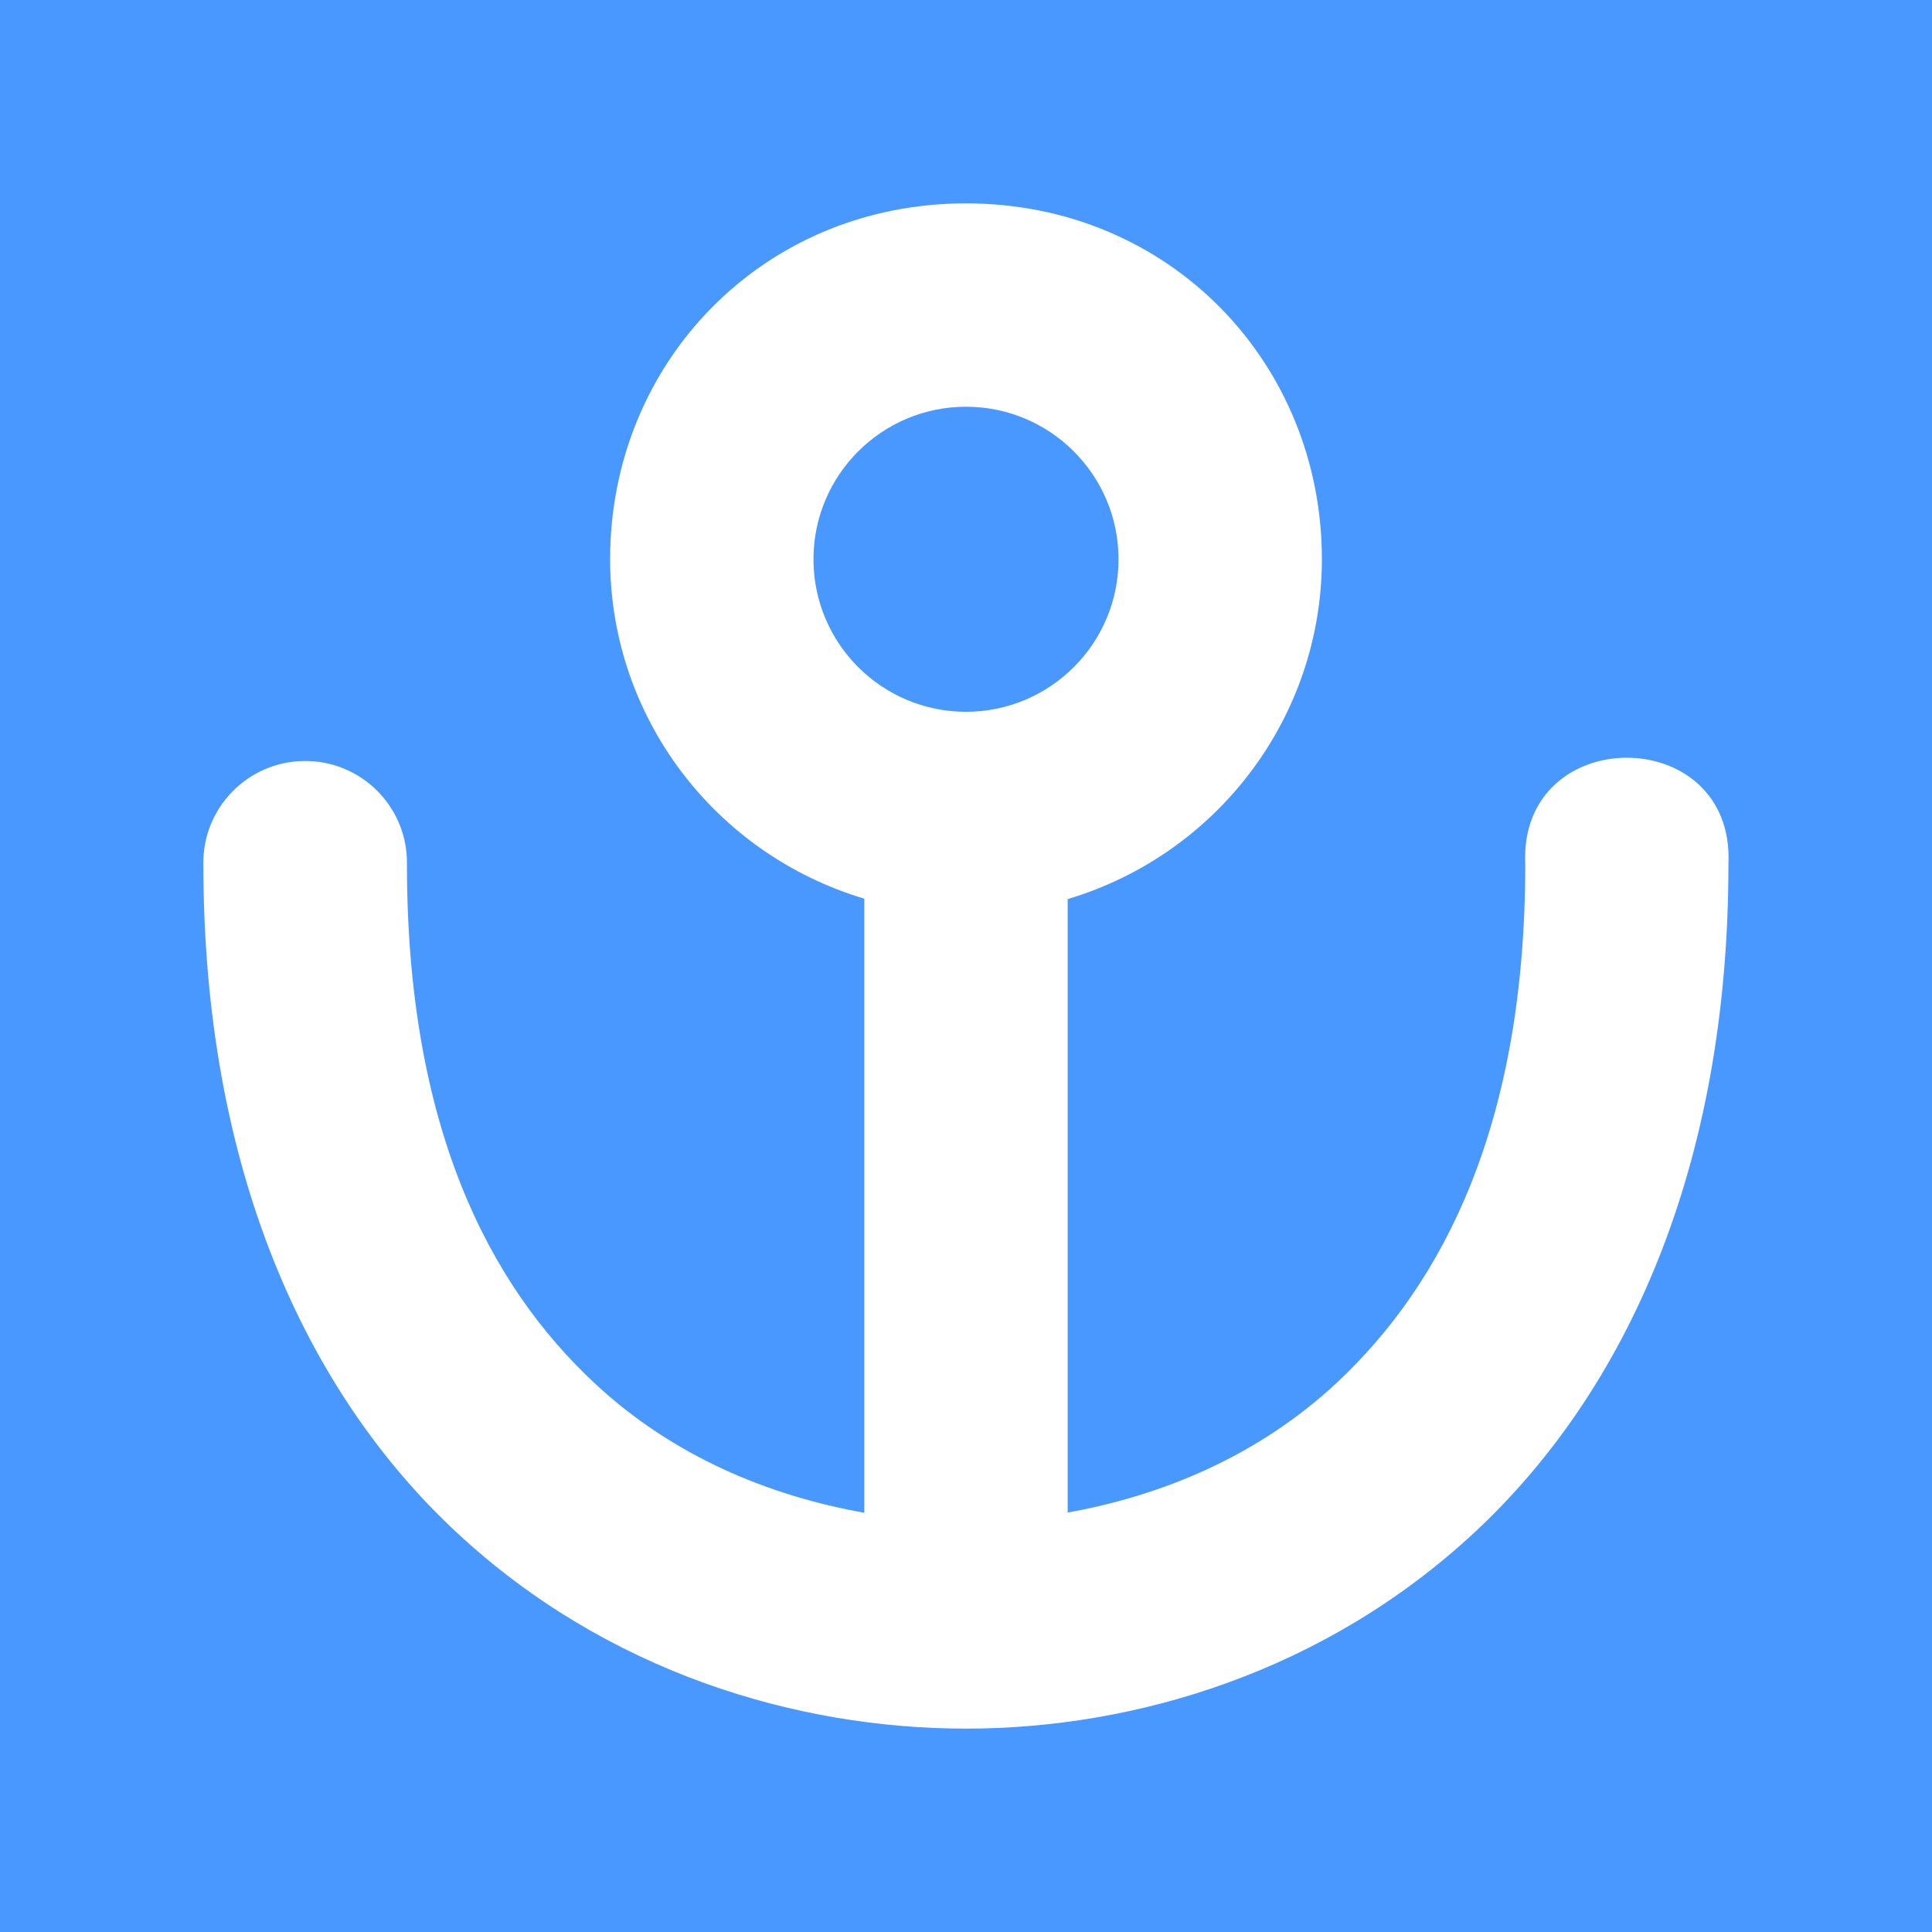
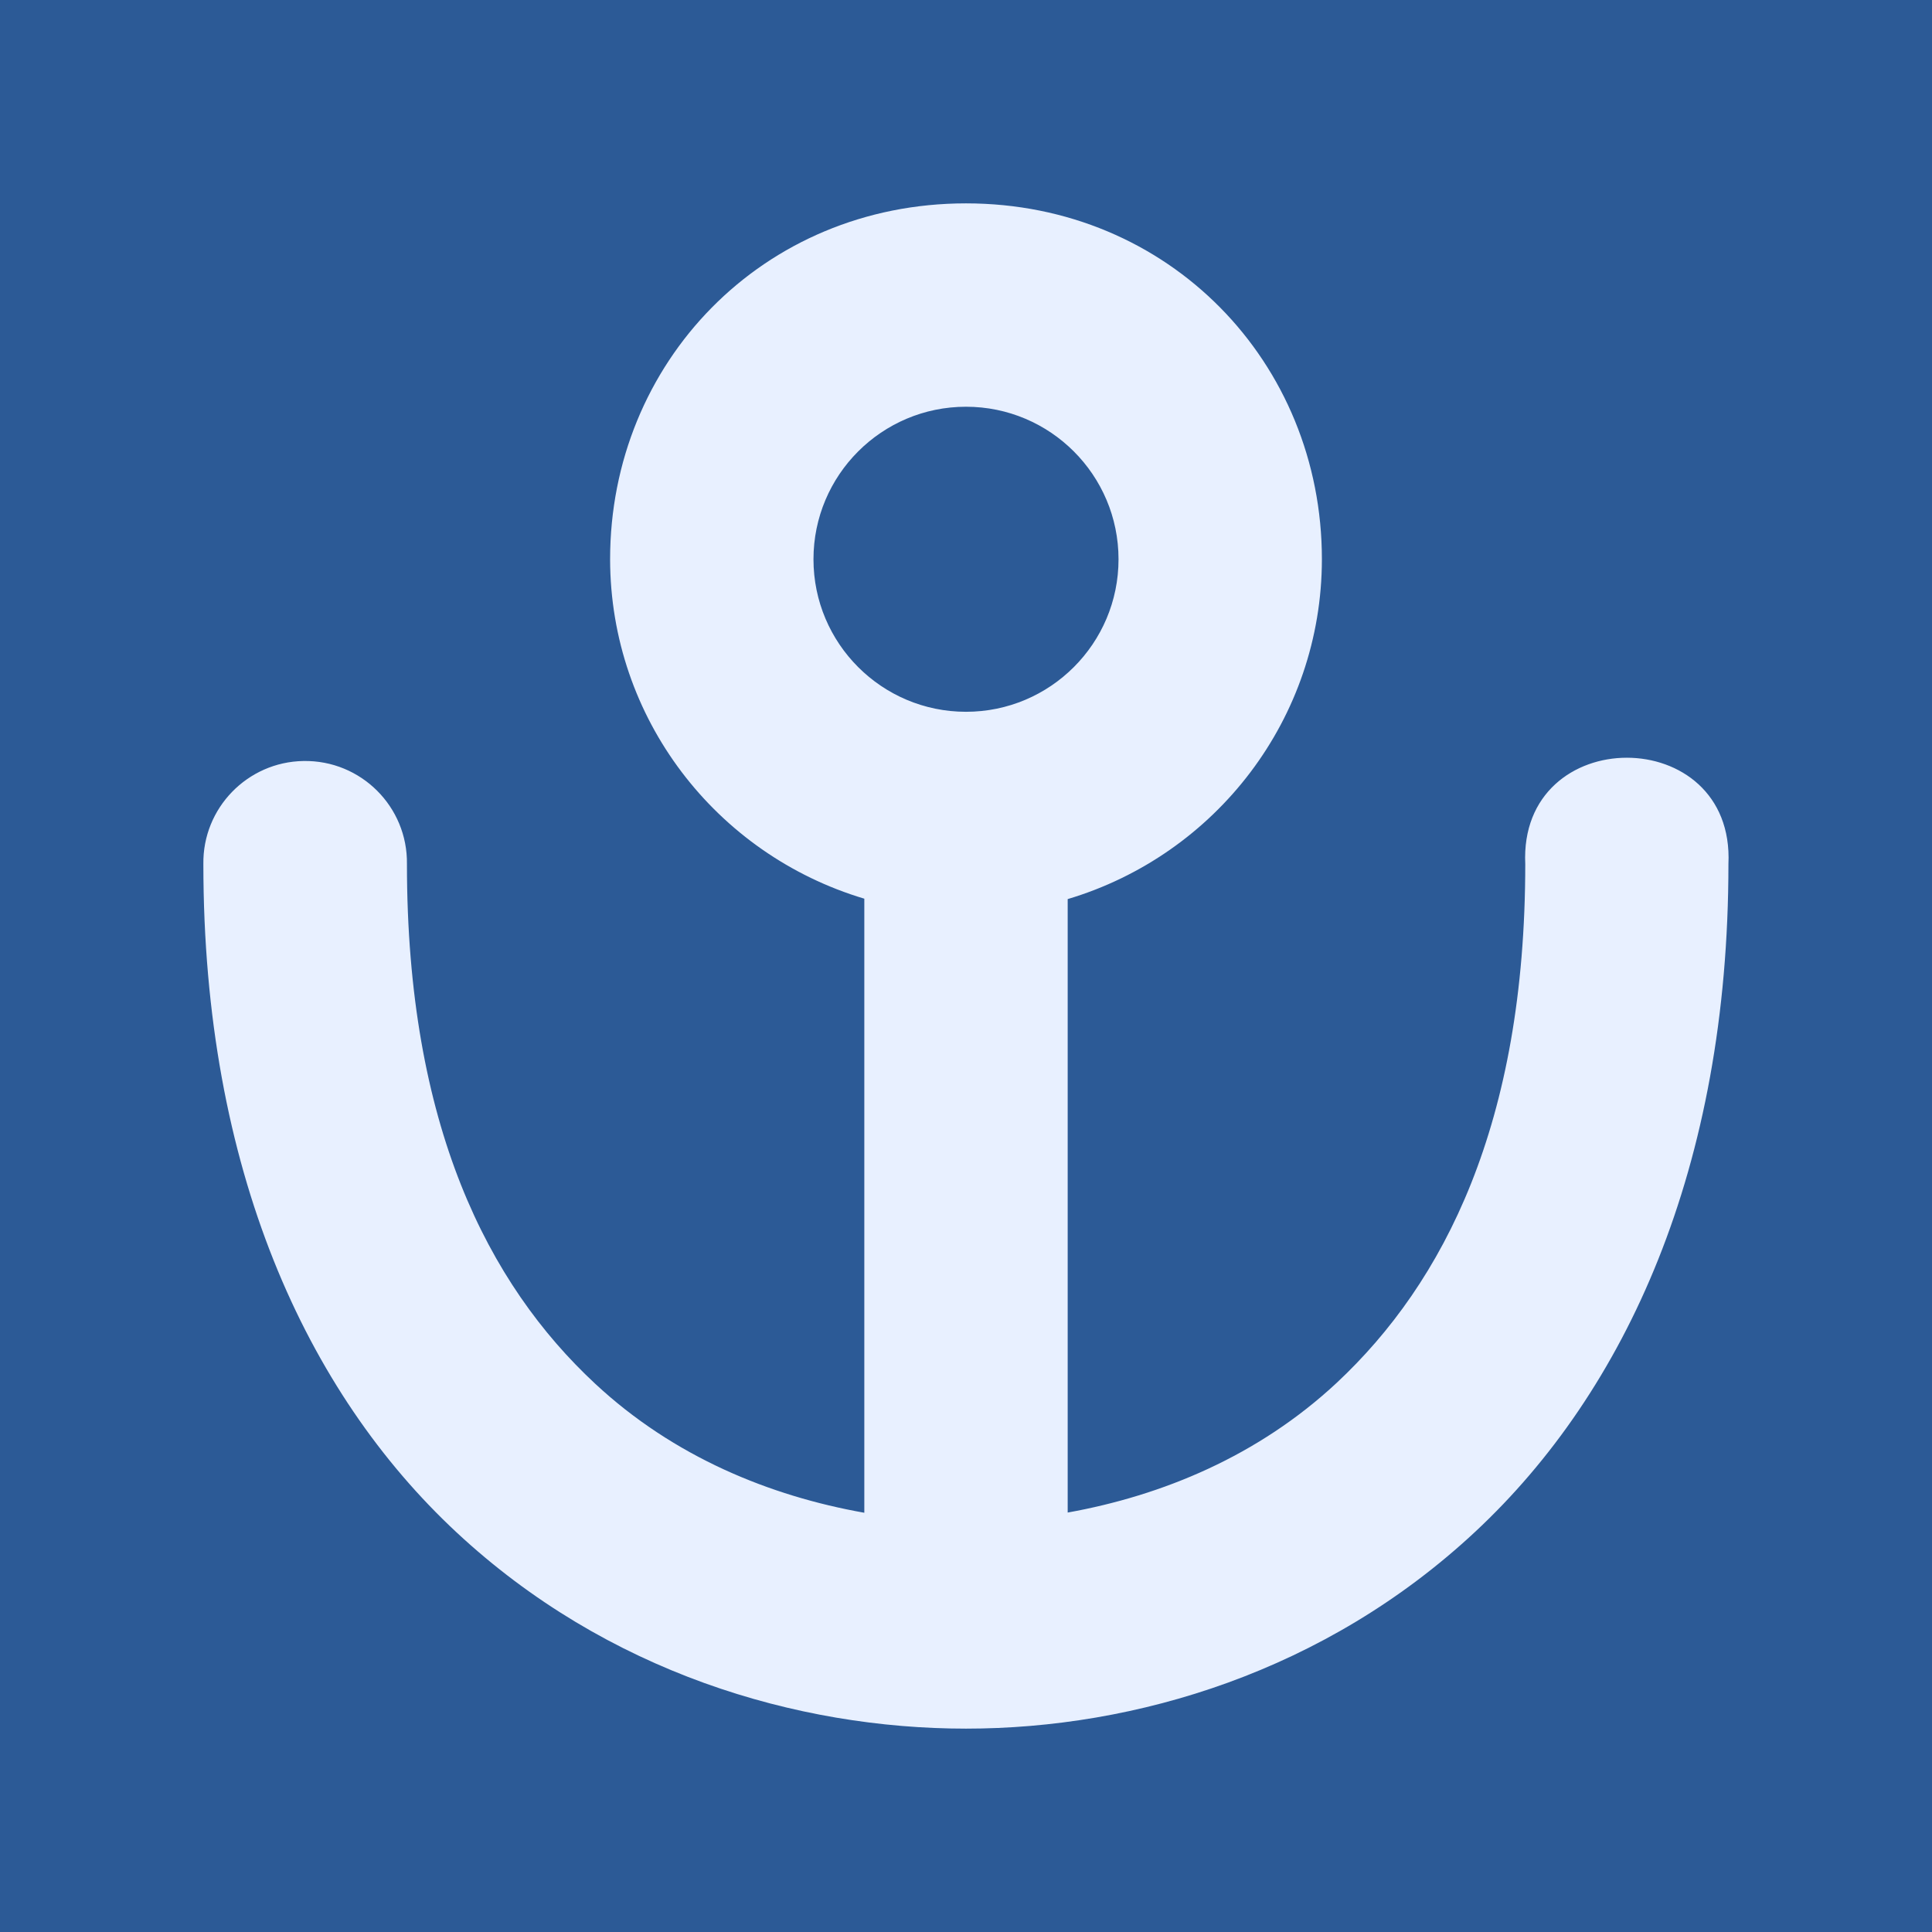
<svg xmlns="http://www.w3.org/2000/svg" viewBox="0 0 19 19" height="19" width="19">
  <rect fill="none" x="0" y="0" width="19" height="19" />
-   <rect x="0" y="0" width="19" height="19" rx="0" ry="0" fill="#4898ff" />
-   <path fill="#fff" transform="translate(2 2)" d="M7.5,0C5.5,0,4,1.567,4,3.5c0.002,1.563,1.04,2.902,2.5,3.338v6.039  c-0.93-0.165-1.875-0.55-2.648-1.27C2.799,10.627,2.002,9.068,2.002,6.498c0.008-0.565-0.453-1.024-1.018-1.014  C0.433,5.493-0.008,5.947,0,6.498c0,3.003,1.012,5.196,2.49,6.572C3.969,14.447,5.838,15,7.5,15  c1.666,0,3.535-0.56,5.012-1.94S14.998,9.487,14.998,6.498c0.065-1.395-2.063-1.395-1.998,0  c0,2.553-0.8,4.115-1.853,5.1C10.373,12.32,9.429,12.708,8.5,12.875V6.842C9.961,6.406,10.999,5.064,11,3.5  C11,1.567,9.5,0,7.5,0z M7.5,2C8.328,2,9,2.672,9,3.5S8.328,5,7.5,5S6,4.328,6,3.5S6.672,2,7.5,2z" />
+   <rect x="0" y="0" width="19" height="19" rx="0" ry="0" fill="#2c5a96" />
+   <path fill="#e8f0ff" transform="translate(2 2)" d="M7.5,0C5.5,0,4,1.567,4,3.5c0.002,1.563,1.04,2.902,2.5,3.338v6.039  c-0.93-0.165-1.875-0.55-2.648-1.27C2.799,10.627,2.002,9.068,2.002,6.498c0.008-0.565-0.453-1.024-1.018-1.014  C0.433,5.493-0.008,5.947,0,6.498c0,3.003,1.012,5.196,2.49,6.572C3.969,14.447,5.838,15,7.5,15  c1.666,0,3.535-0.56,5.012-1.94S14.998,9.487,14.998,6.498c0.065-1.395-2.063-1.395-1.998,0  c0,2.553-0.8,4.115-1.853,5.1C10.373,12.32,9.429,12.708,8.5,12.875V6.842C9.961,6.406,10.999,5.064,11,3.5  C11,1.567,9.5,0,7.5,0z M7.5,2C8.328,2,9,2.672,9,3.5S8.328,5,7.5,5S6,4.328,6,3.5S6.672,2,7.5,2z" />
</svg>
